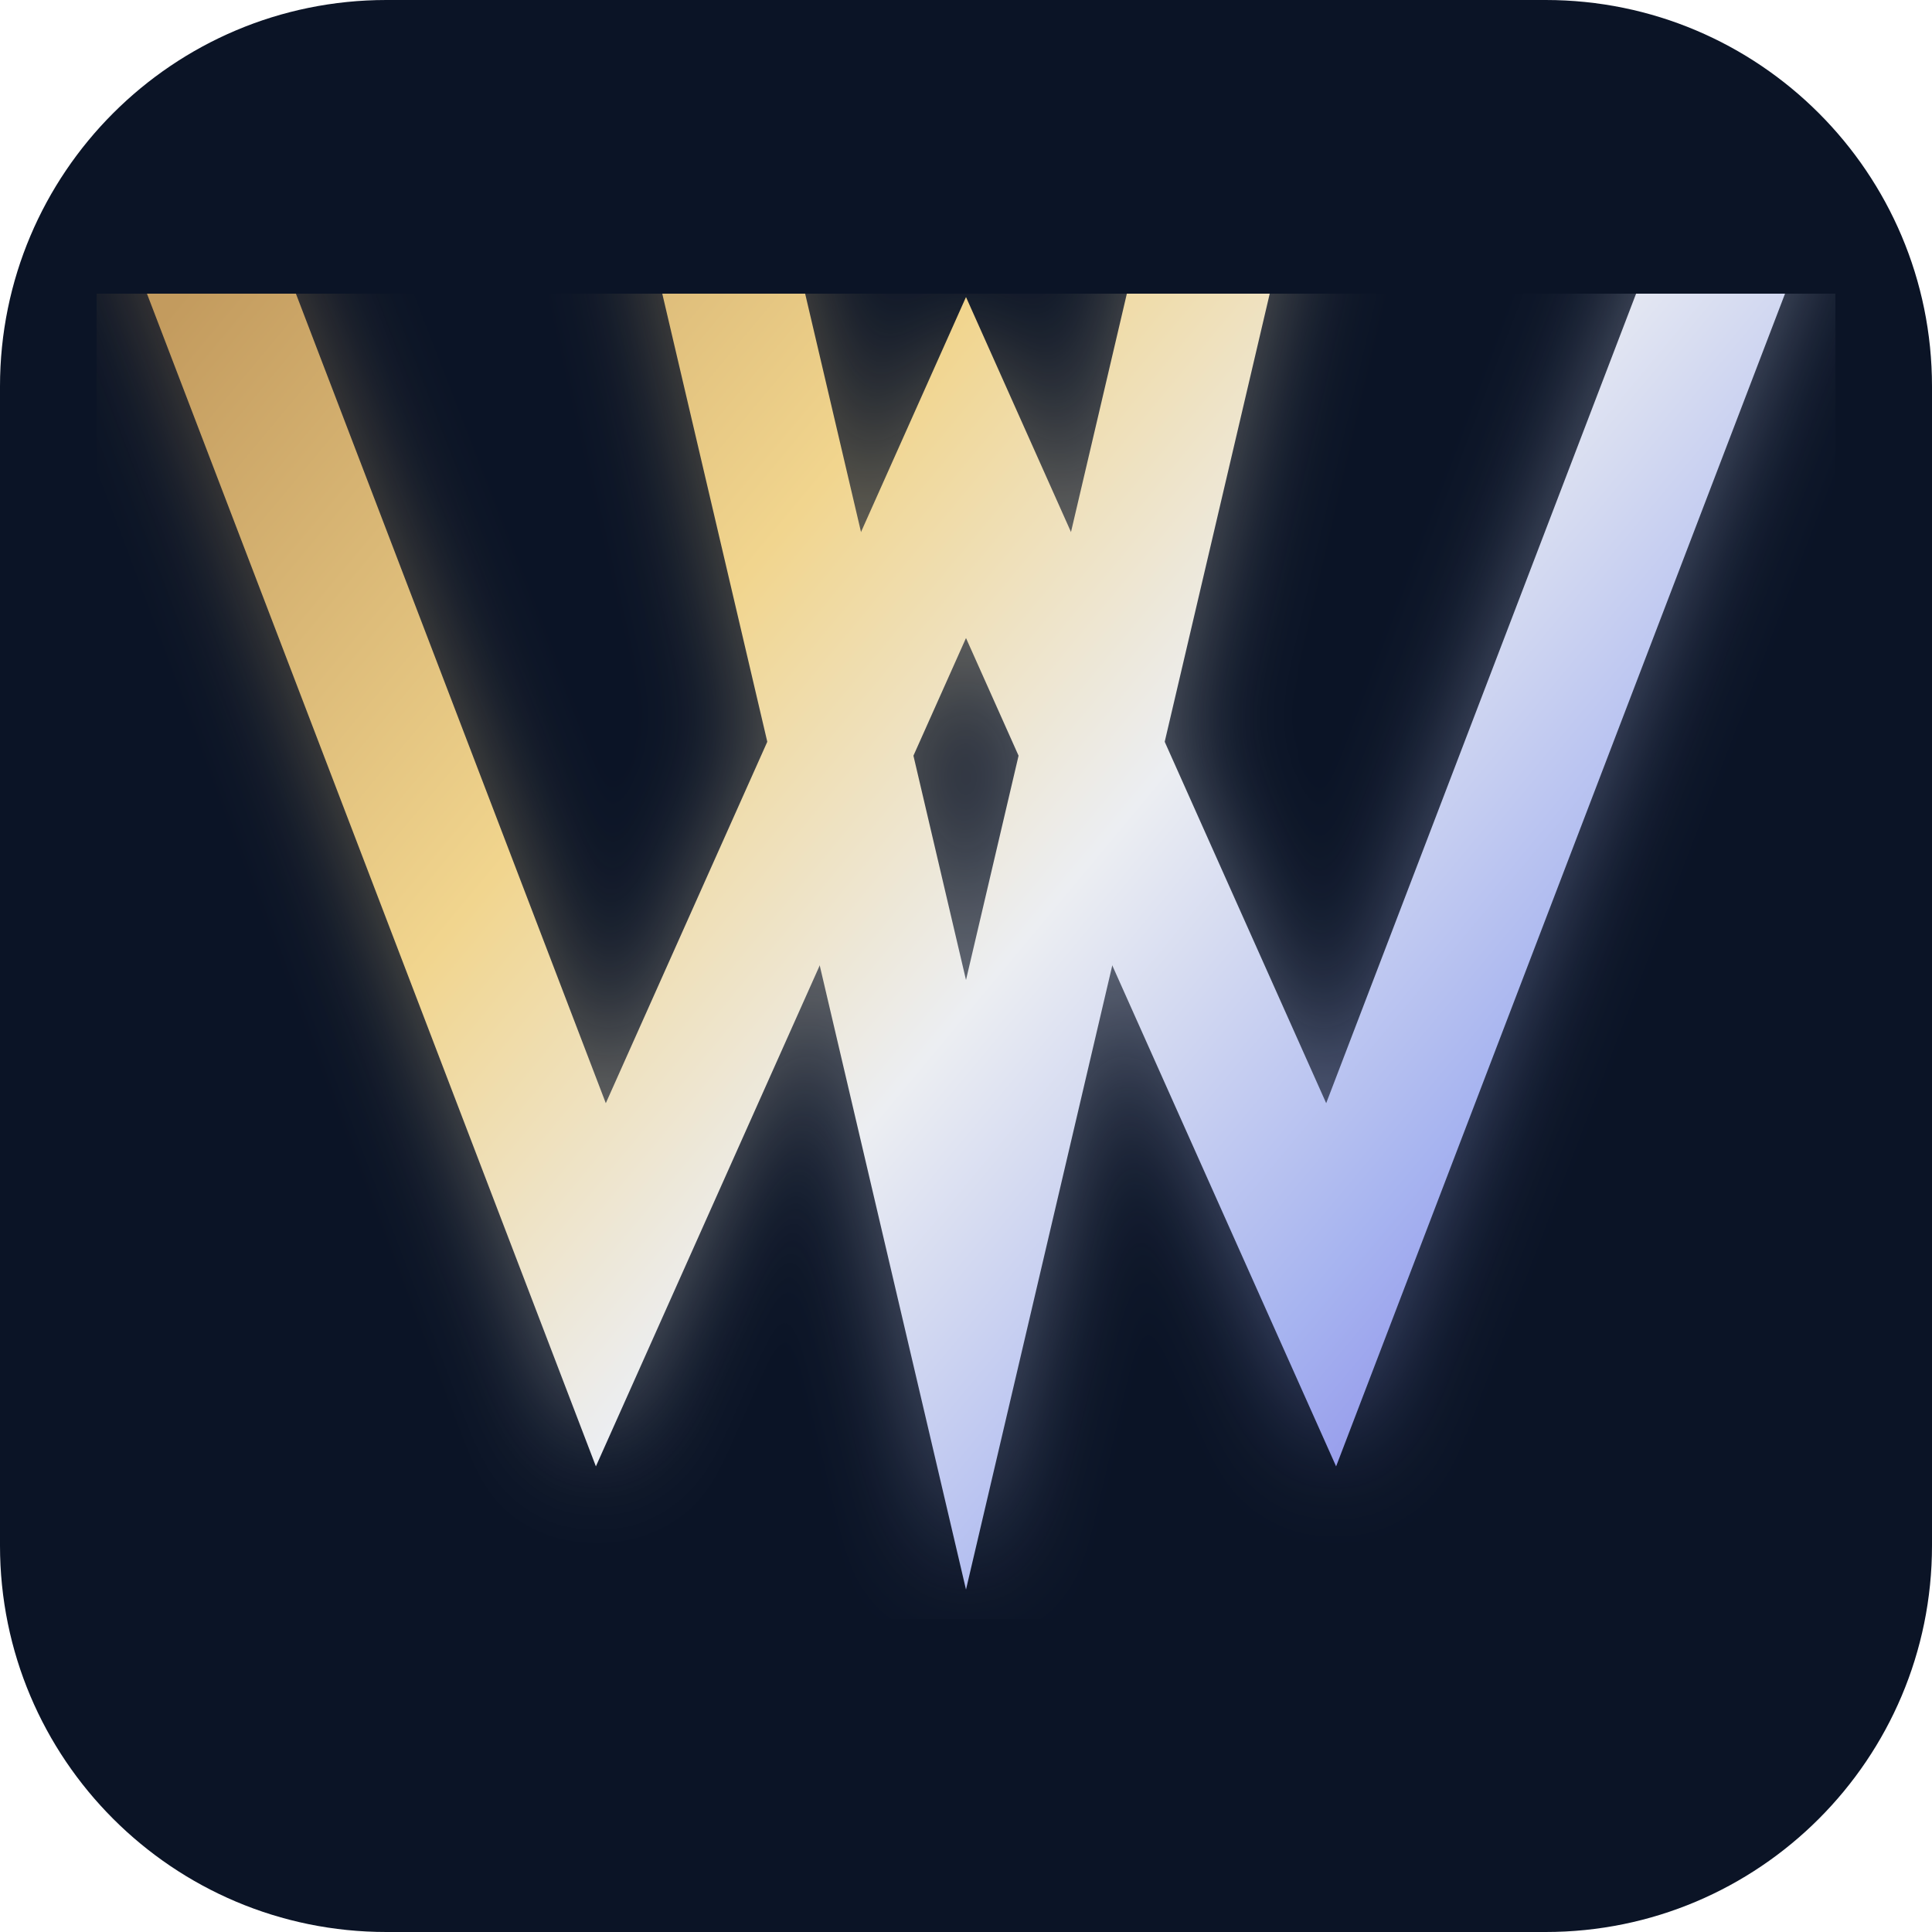
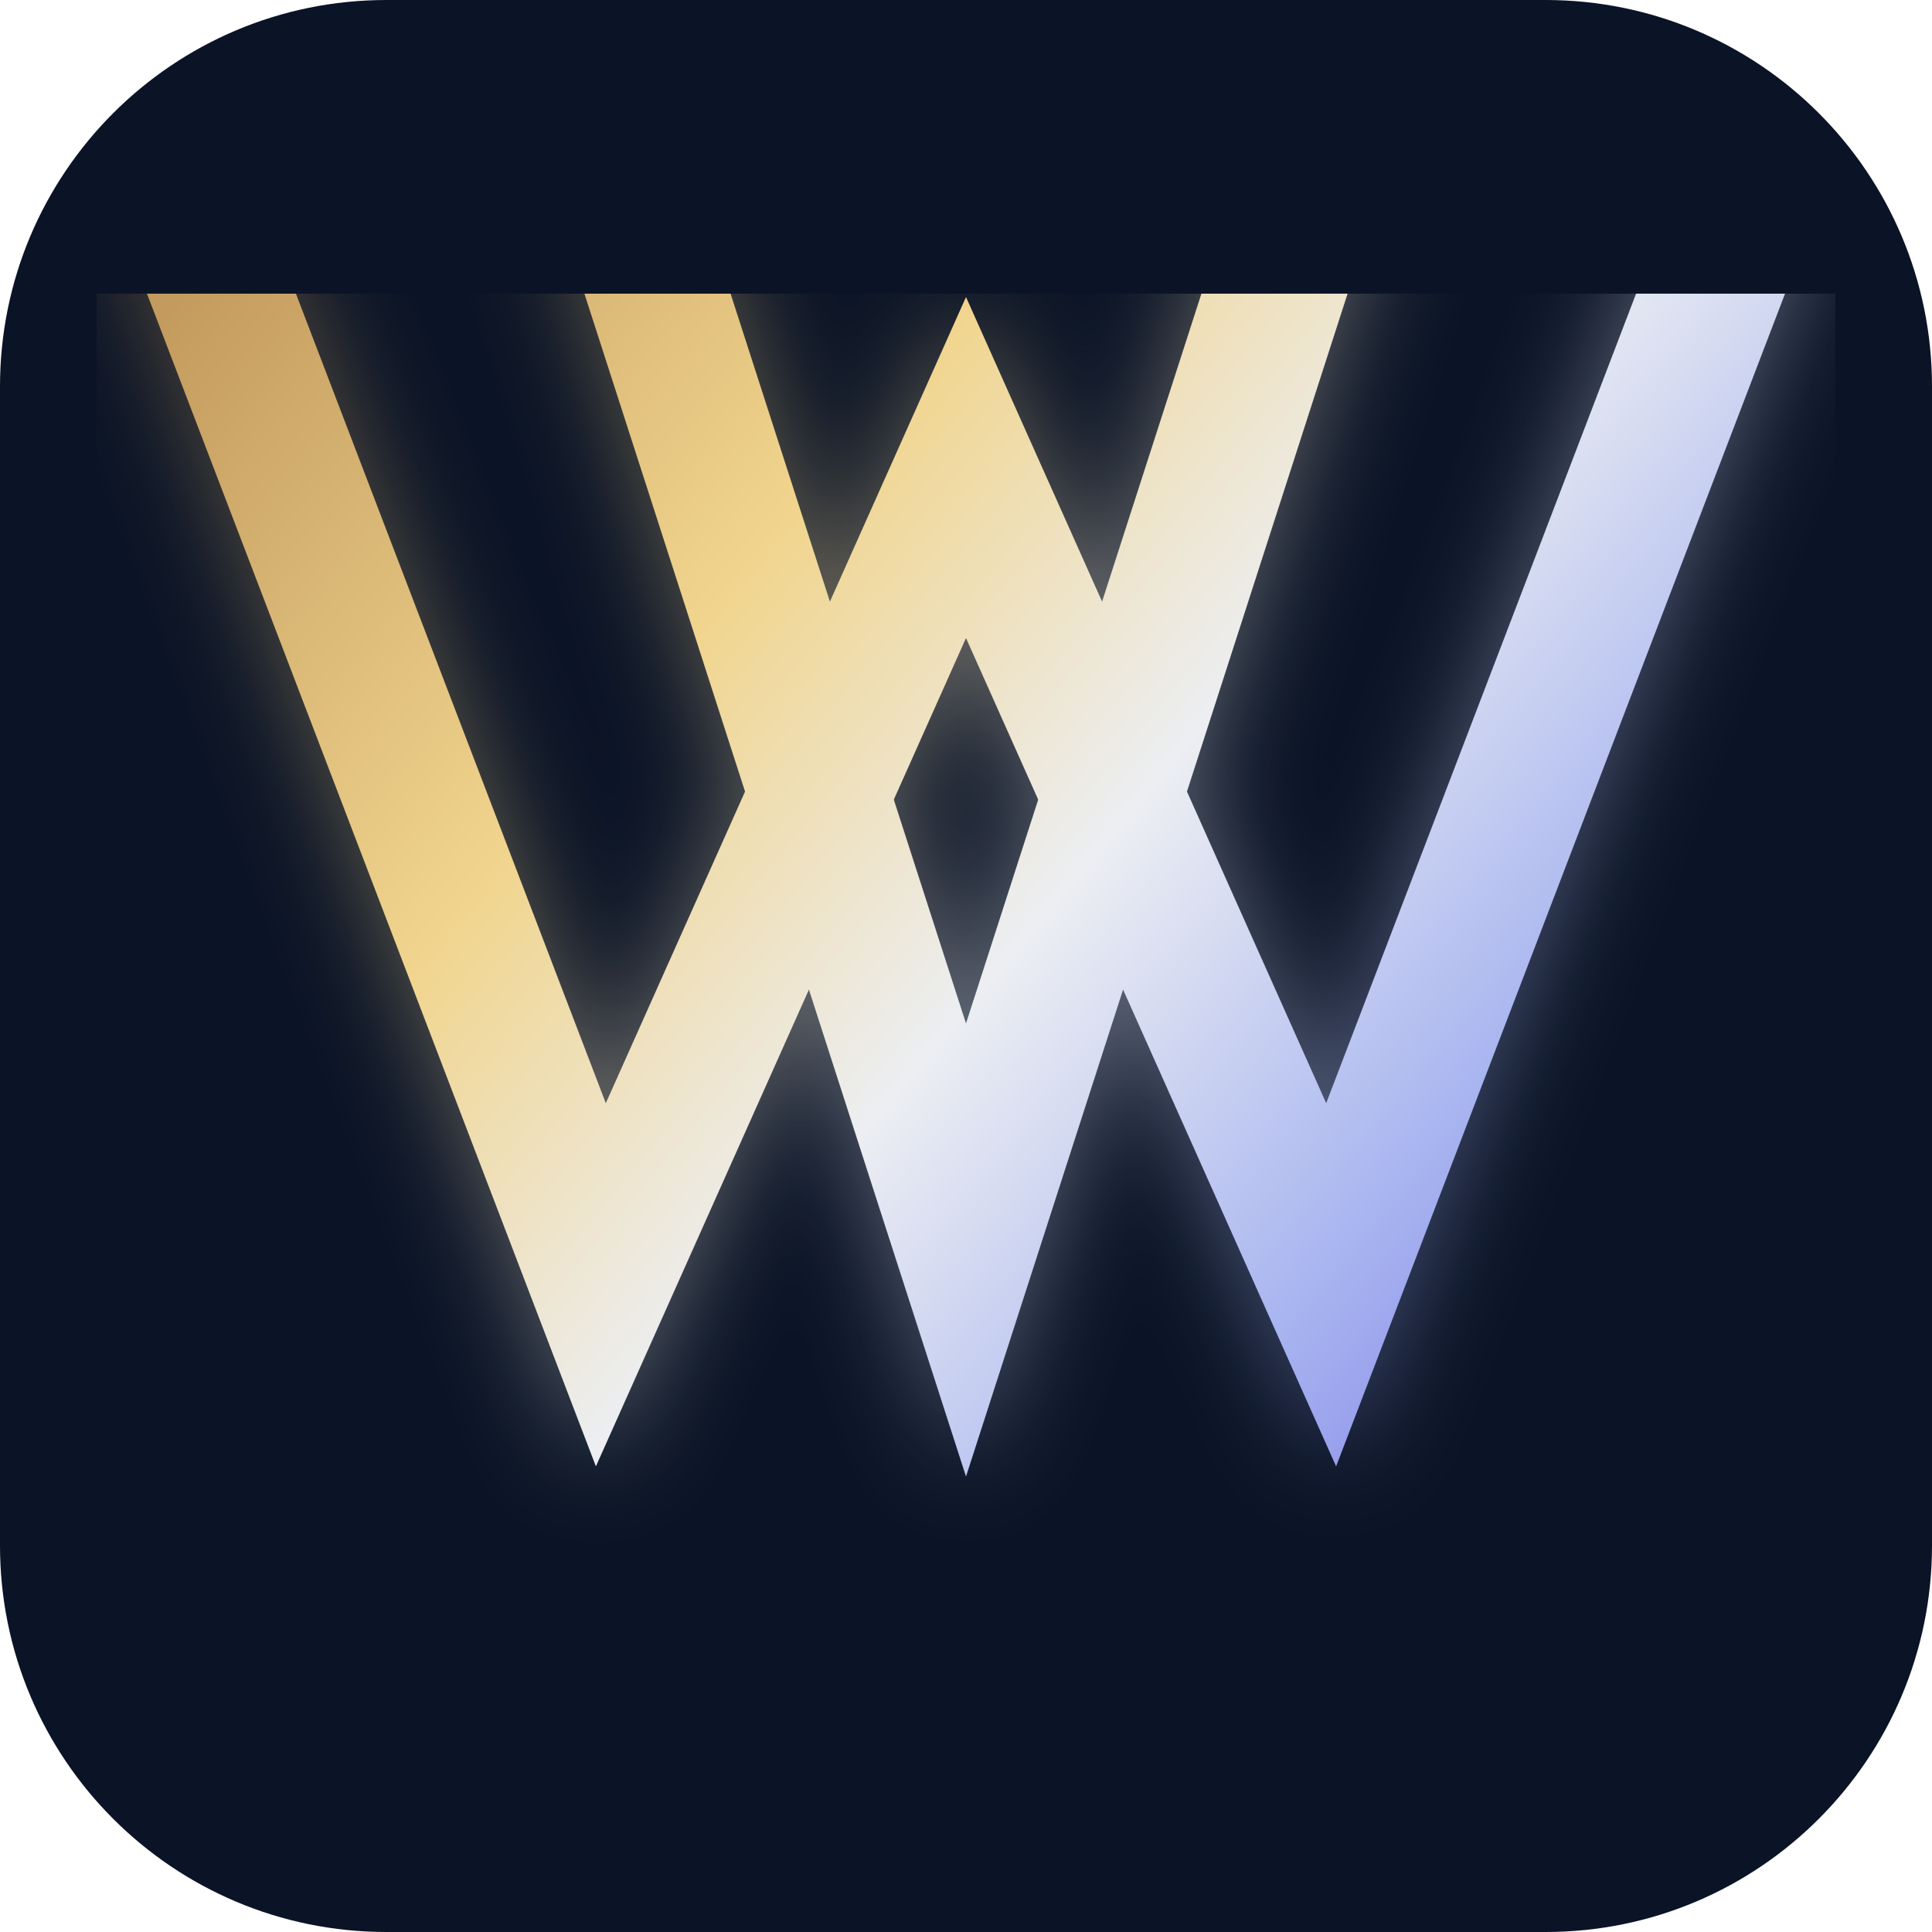
<svg xmlns="http://www.w3.org/2000/svg" viewBox="0 0 200 200">
  <rect width="200" height="200" rx="40" fill="#0b1426" />
  <g transform="translate(10 -2) scale(0.9)">
    <defs>
      <linearGradient id="vvv-metal" gradientUnits="userSpaceOnUse" x1="10" y1="36" x2="190" y2="186">
        <stop offset="0" stop-color="#c39b5e" />
        <stop offset="0.3" stop-color="#f1d58e" />
        <stop offset="0.52" stop-color="#eceef2" />
        <stop offset="0.74" stop-color="#a7b4f0" />
        <stop offset="1" stop-color="#6d5fe0" />
      </linearGradient>
      <clipPath id="vvv-topo">
        <rect x="0" y="36" width="200" height="164" />
      </clipPath>
      <filter id="vvv-brilho" x="-30%" y="-30%" width="160%" height="160%">
        <feGaussianBlur stdDeviation="6" />
      </filter>
    </defs>
    <g fill="none" stroke-linejoin="miter" stroke-miterlimit="6" stroke-linecap="butt" clip-path="url(#vvv-topo)">
      <g stroke="url(#vvv-metal)" stroke-width="16" opacity="0.4" filter="url(#vvv-brilho)">
        <path d="M9 22 L58 150 L100 56 L142 150 L191 22" />
-         <path d="M70 22 L100 150 L130 22" />
+         <path d="M60 22 L100 146 L140 22" />
      </g>
      <path d="M9 22 L58 150 L100 56 L142 150 L191 22" stroke="url(#vvv-metal)" stroke-width="16" />
-       <path d="M70 22 L100 150 L130 22" stroke="url(#vvv-metal)" stroke-width="16" />
+       <path d="M60 22 L100 146 L140 22" stroke="url(#vvv-metal)" stroke-width="16" />
    </g>
  </g>
</svg>
